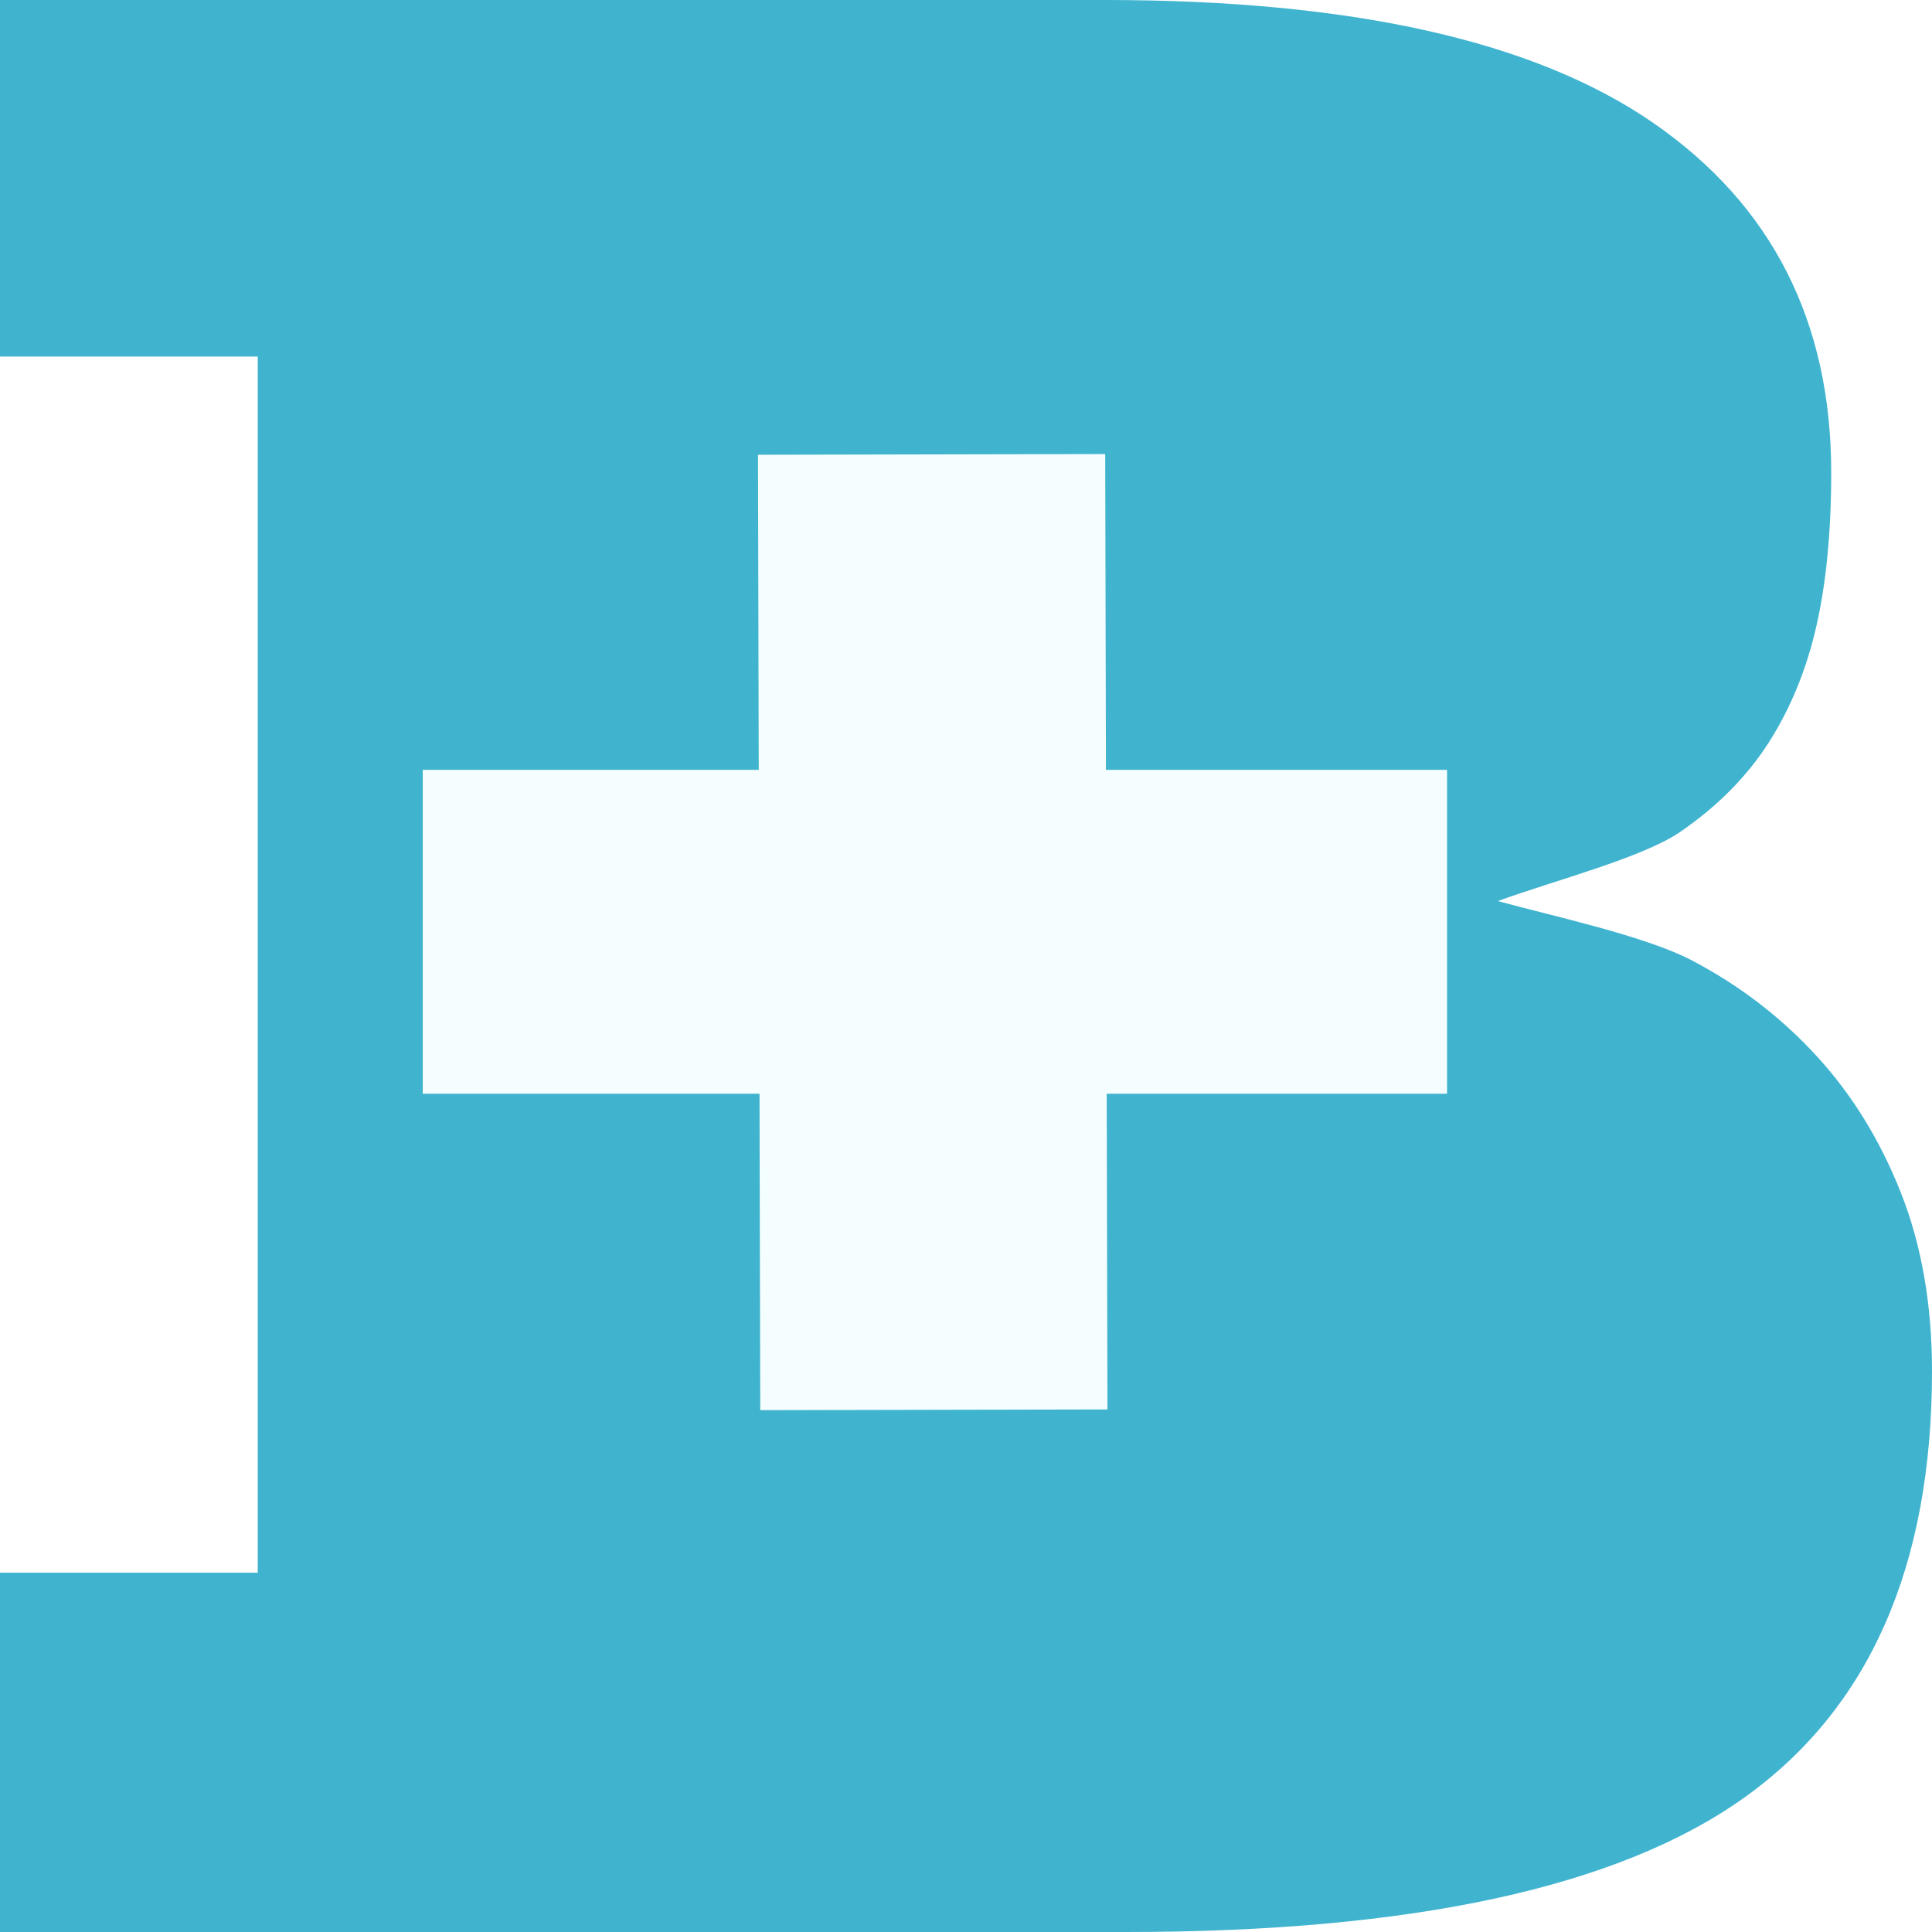
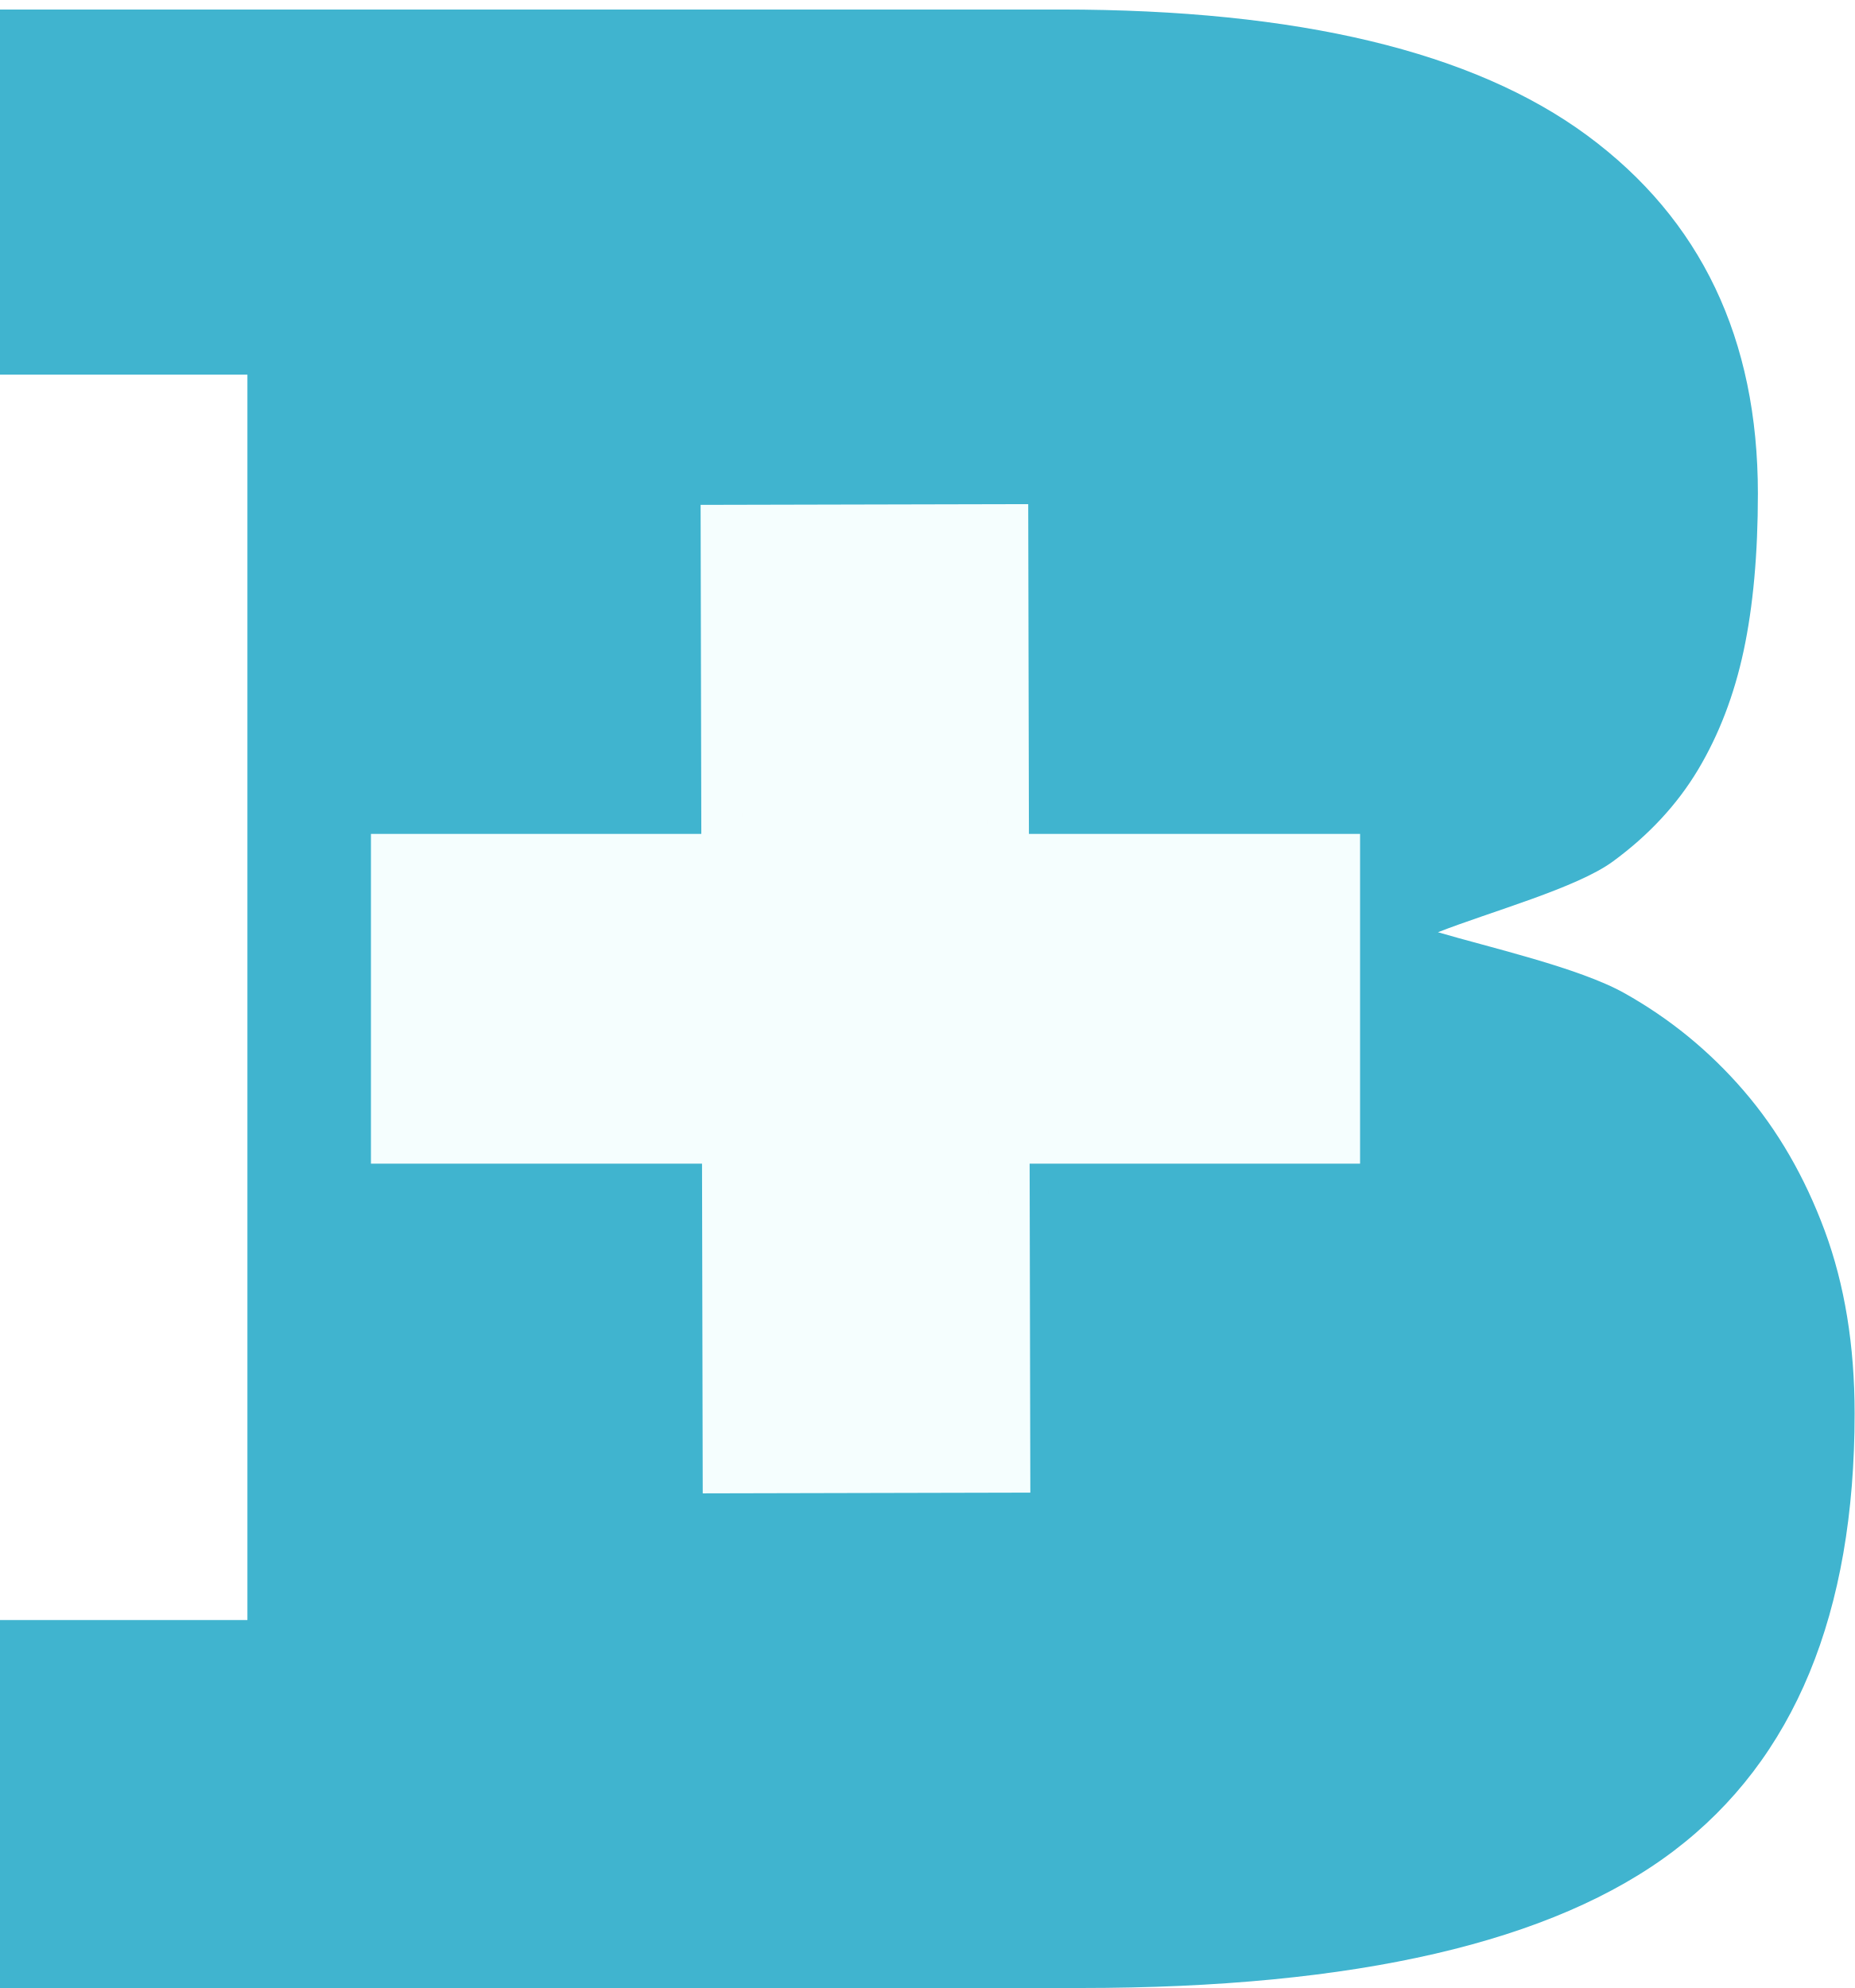
- <svg xmlns="http://www.w3.org/2000/svg" version="1.1" id="FINAL" x="0px" y="0px" width="512" height="512" viewBox="0 0 512 512" xml:space="preserve">
+ <svg xmlns="http://www.w3.org/2000/svg" version="1.1" id="FINAL" x="0px" y="0px" width="44.99" height="48.231" viewBox="0 0 44.99 48.231" xml:space="preserve">
  <defs id="defs47" />
-   <g id="g18" transform="matrix(11.38031,0,0,10.61558,-1600.265,-3551.58)">
-     <g id="g16">
-       <g id="g8">
-         <path style="fill:#40b4cf" d="m 140.617,382.794 v -8.97 h 6.002 v -30.36 h -6.002 v -8.901 h 25.737 c 5.75,0 10.005,1.024 12.766,3.071 2.76,2.047 4.14,4.957 4.14,8.729 0,1.473 -0.116,2.749 -0.345,3.829 -0.23,1.081 -0.599,2.048 -1.104,2.898 -0.507,0.852 -1.196,1.599 -2.069,2.242 -0.875,0.645 -2.957,1.22 -4.244,1.725 1.242,0.369 3.416,0.863 4.52,1.483 1.104,0.621 2.07,1.415 2.898,2.381 0.828,0.966 1.482,2.104 1.966,3.416 0.483,1.311 0.725,2.794 0.725,4.45 0,4.876 -1.461,8.43 -4.382,10.66 -2.922,2.231 -7.717,3.347 -14.387,3.347 z m 18.285,-39.123 v 10.35 h 4.21 c 1.838,0 3.08,-0.471 3.725,-1.414 0.645,-0.942 0.967,-2.242 0.967,-3.898 0,-1.609 -0.426,-2.852 -1.277,-3.726 -0.851,-0.874 -1.943,-1.312 -3.277,-1.312 z m 5.521,30.153 c 1.471,0 2.771,-0.518 3.898,-1.553 1.127,-1.035 1.69,-2.495 1.69,-4.382 0,-1.747 -0.483,-3.196 -1.449,-4.347 -0.966,-1.149 -2.415,-1.725 -4.347,-1.725 h -5.313 v 12.006 h 5.521 z" id="path4" />
-         <rect x="153.666" y="339" style="fill:#40b4cf;stroke:#40b4cf;stroke-width:0.5;stroke-miterlimit:10" width="20" height="38.794" id="rect6" />
-       </g>
-       <g id="g14">
-         <rect x="150.962" y="354.282" style="fill:#f5fefe;stroke:#f5fefe;stroke-miterlimit:10" width="22.852" height="7.085" id="rect10" />
-         <rect x="150.916" y="354.297" transform="matrix(0.0022,1,-1,0.0022,519.8195,194.7037)" style="fill:#f5fefe;stroke:#f5fefe;stroke-miterlimit:10" width="22.851" height="7.085" id="rect12" />
-       </g>
-     </g>
-   </g>
+   <path style="fill:#40b4cf;stroke-width:0.998" d="M 0,48.231 V 39.304 H 6.003 V 9.089 H 0 V 0.231 h 25.743 c 5.751,0 10.007,1.019 12.769,3.056 2.761,2.037 4.141,4.933 4.141,8.687 0,1.466 -0.116,2.736 -0.345,3.811 -0.23,1.076 -0.599,2.038 -1.104,2.884 -0.507,0.848 -1.196,1.591 -2.069,2.231 -0.875,0.642 -2.958,1.214 -4.245,1.717 1.242,0.367 3.417,0.859 4.521,1.476 1.104,0.618 2.07,1.408 2.899,2.37 0.828,0.961 1.482,2.094 1.966,3.4 C 44.758,31.167 45,32.643 45,34.291 c 0,4.853 -1.461,8.39 -4.383,10.609 -2.923,2.22 -7.719,3.331 -14.39,3.331 z" id="letter-b" class="letter-b" />
+   <rect x="12.784" y="-24.425" transform="matrix(0.00214665,0.9999977,-0.9999975,0.00225468,0,0)" style="fill:#f5fefe;stroke:#f5fefe;stroke-width:0.994;stroke-miterlimit:10" width="22.988" height="6.955" id="vertical-bar" />
+   <rect x="9.499" y="20.73" style="fill:#f5fefe;stroke:#f5fefe;stroke-width:0.997;stroke-miterlimit:10" width="23.003" height="7.003" id="horizontal-bar" />
</svg>
